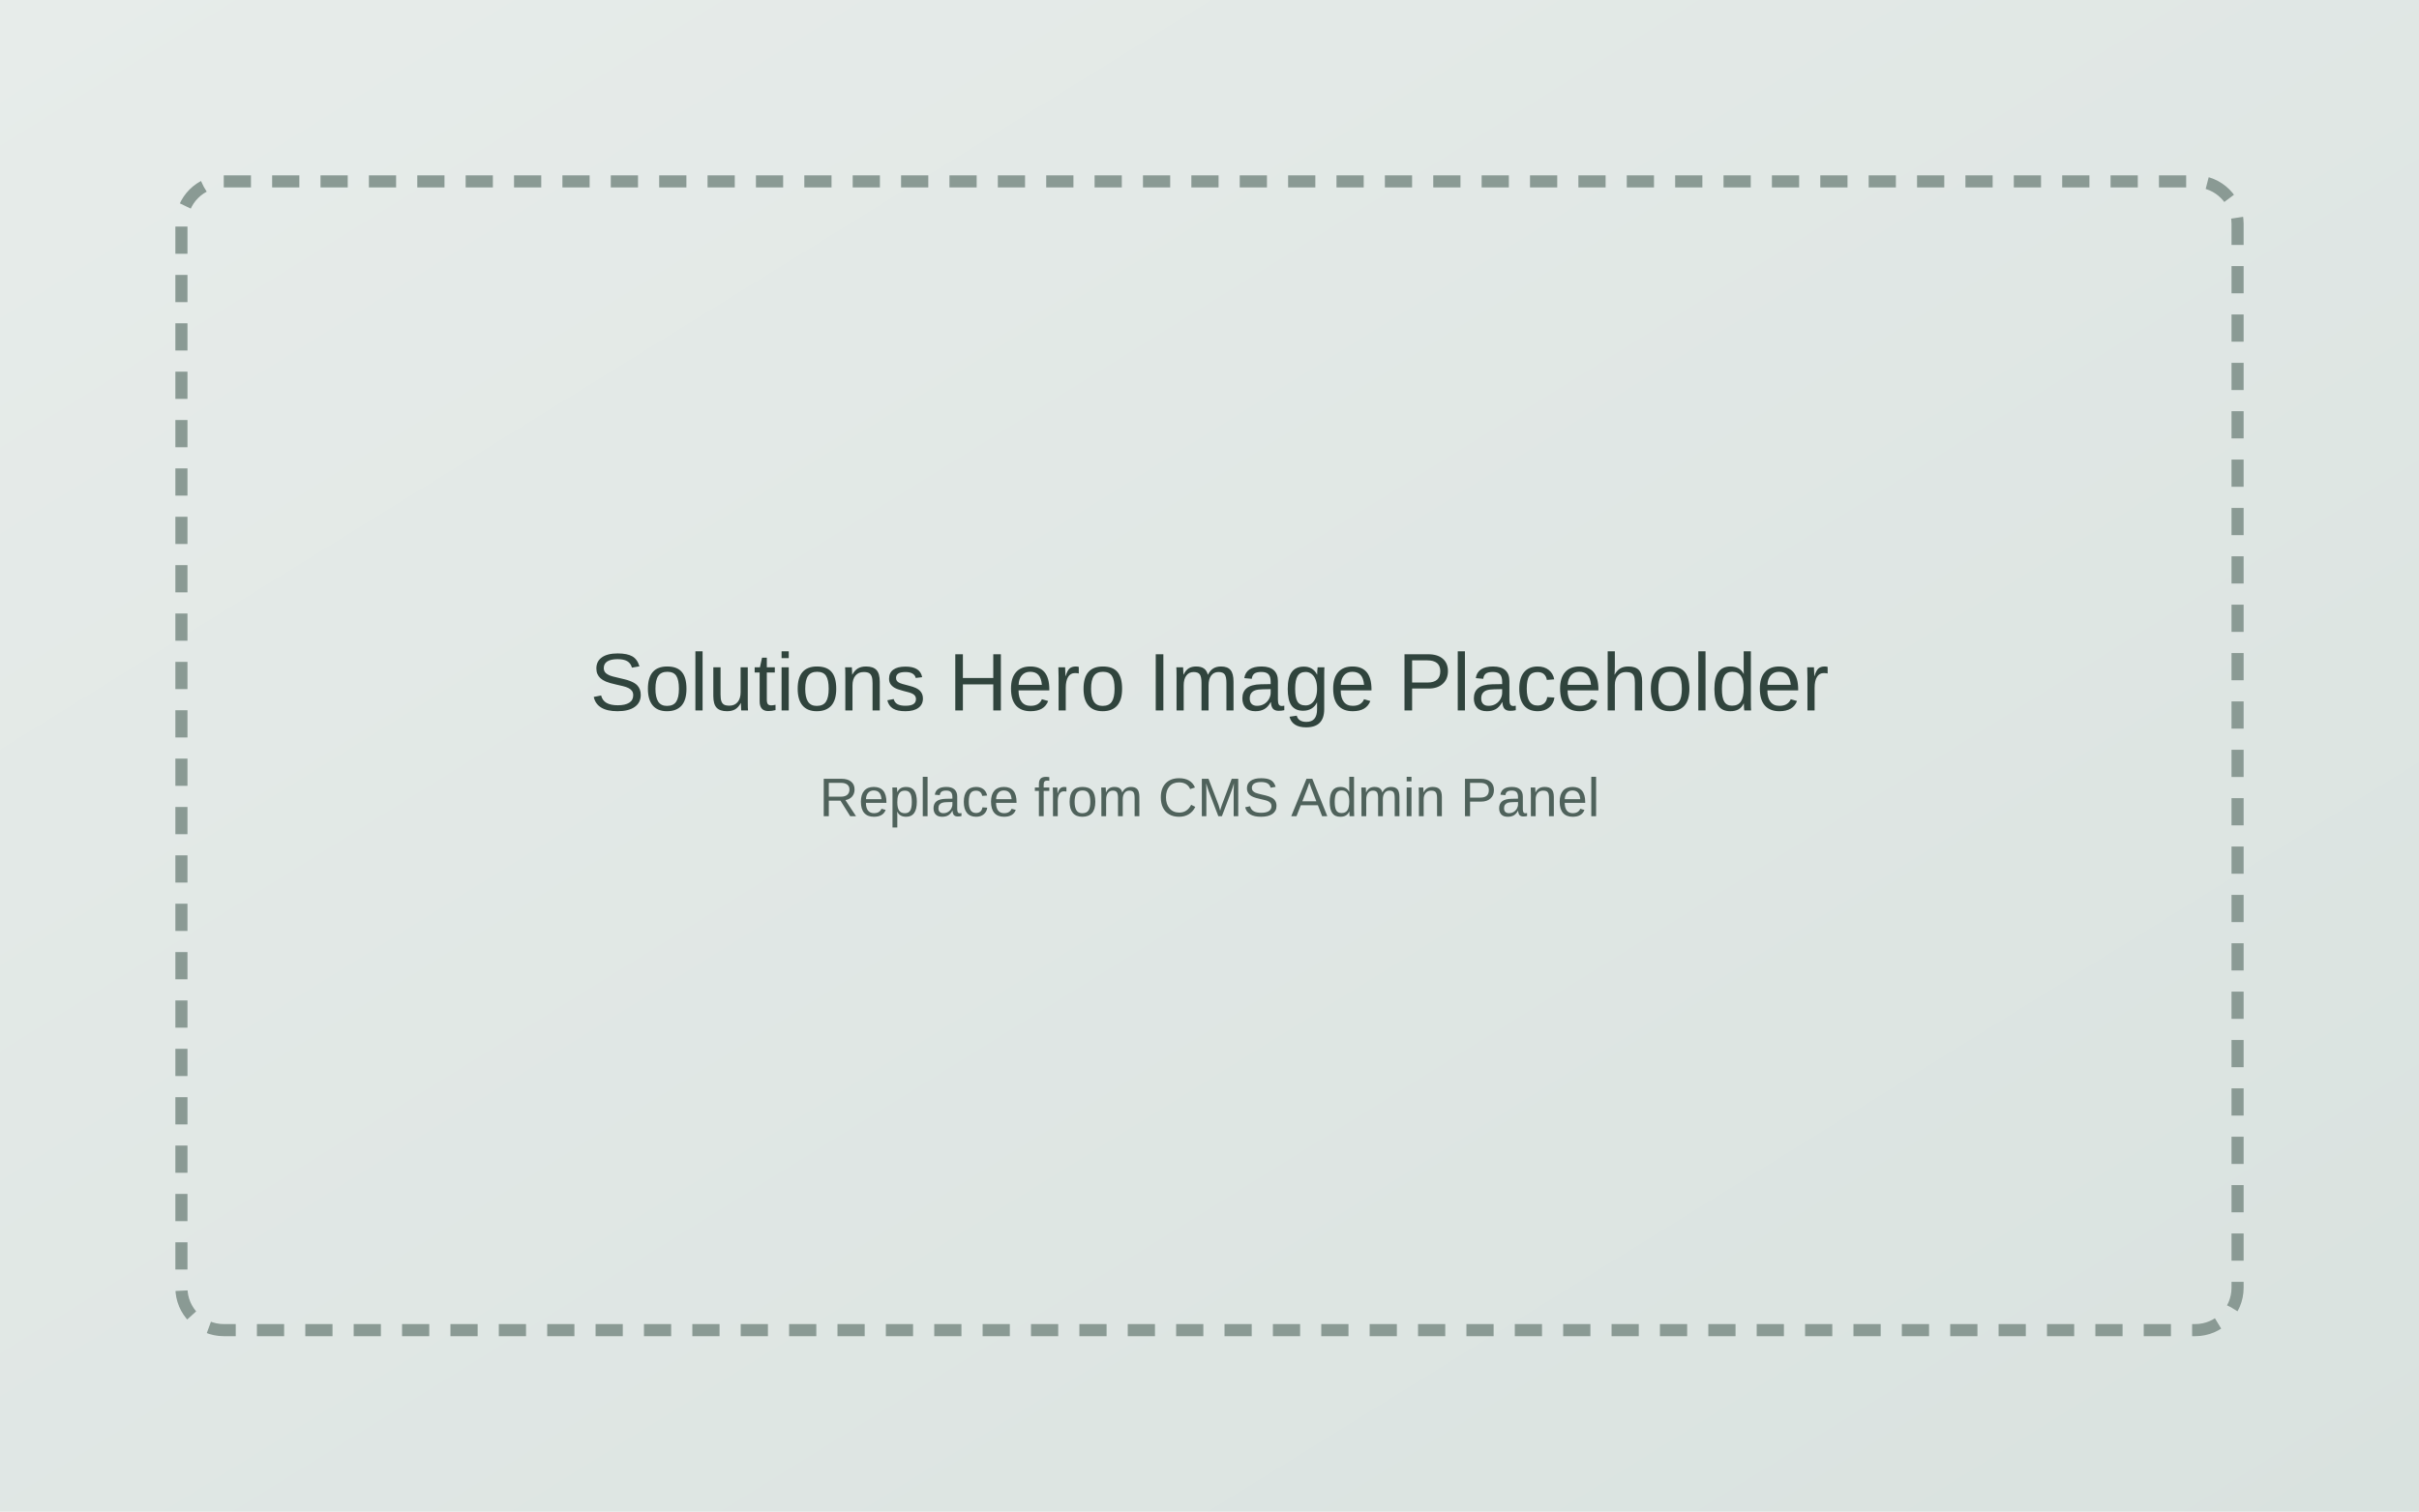
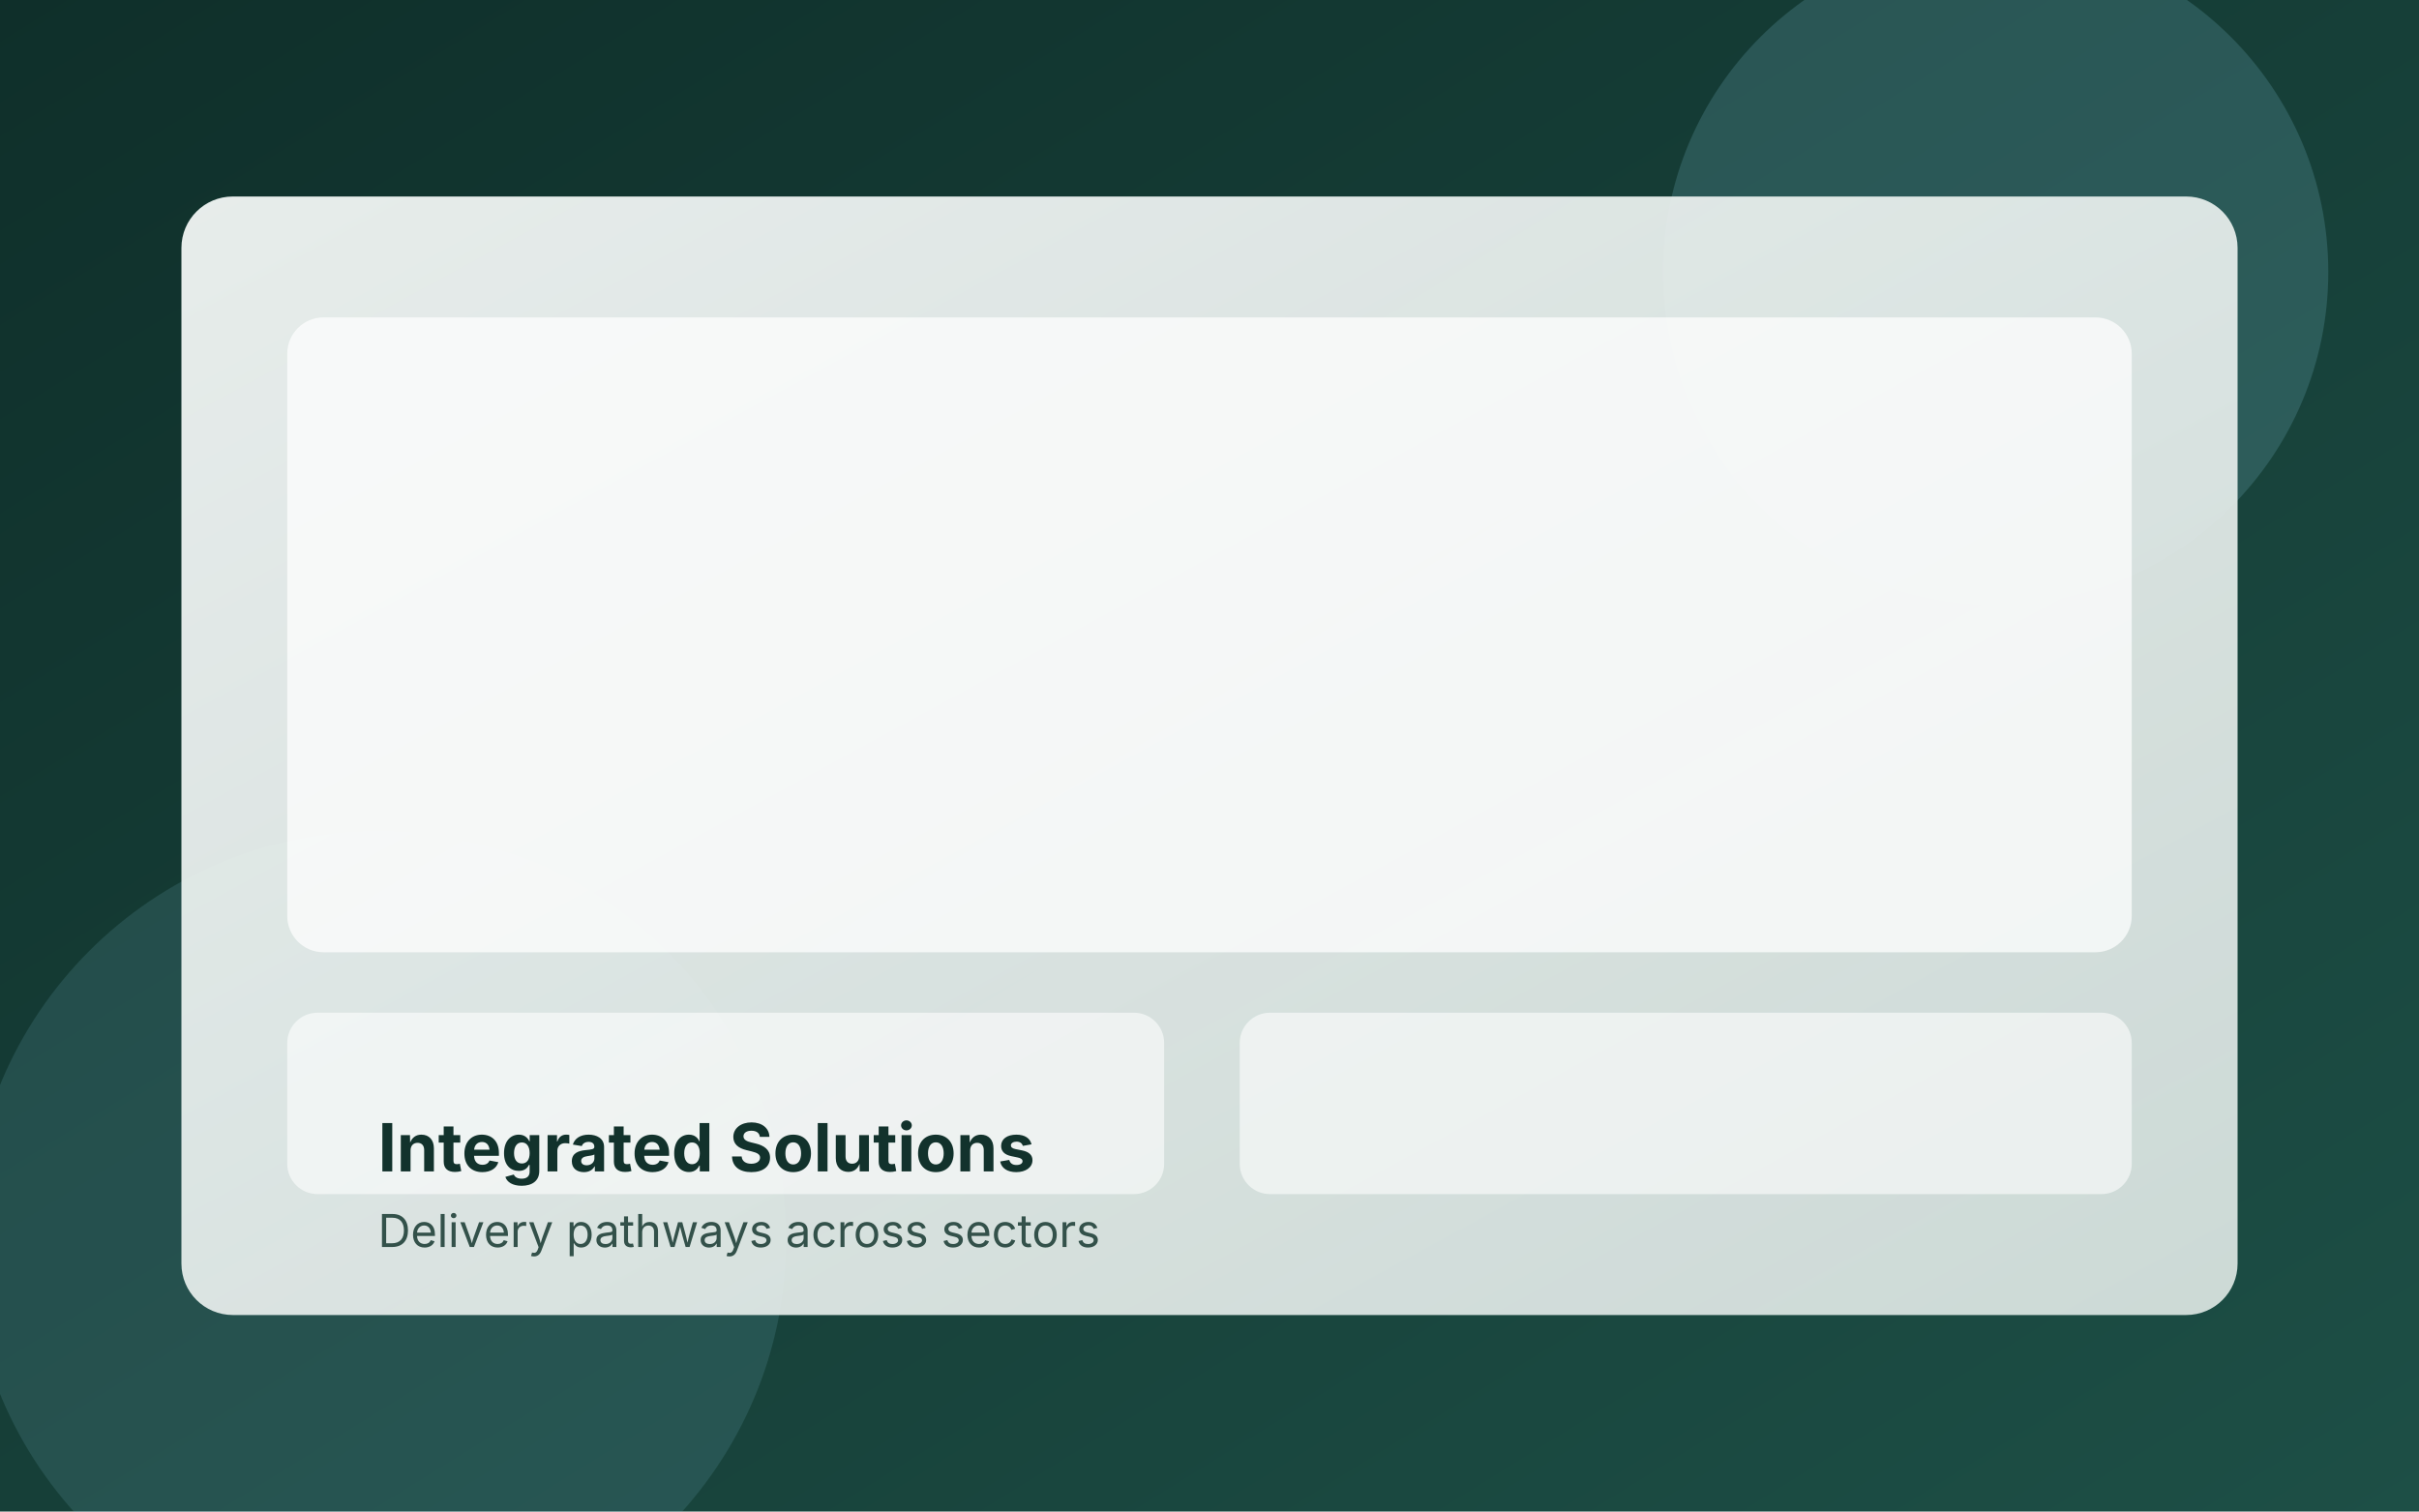
- <svg xmlns="http://www.w3.org/2000/svg" width="1600" height="1000" viewBox="0 0 1600 1000" role="img" aria-label="Solutions Hero Image Placeholder">
+ <svg xmlns="http://www.w3.org/2000/svg" width="1600" height="1000" viewBox="0 0 1600 1000" role="img" aria-label="Integrated Solutions">
  <defs>
-     <linearGradient id="g" x1="0" y1="0" x2="1" y2="1">
-       <stop offset="0%" stop-color="#e7ecea" />
-       <stop offset="100%" stop-color="#d9e2df" />
+     <linearGradient id="bg" x1="0" y1="0" x2="1" y2="1">
+       <stop offset="0%" stop-color="#0f2f2a" />
+       <stop offset="100%" stop-color="#1d4f46" />
+     </linearGradient>
+     <linearGradient id="panel" x1="0" y1="0" x2="1" y2="1">
+       <stop offset="0%" stop-color="#f2f6f5" stop-opacity="0.95" />
+       <stop offset="100%" stop-color="#dce6e3" stop-opacity="0.92" />
    </linearGradient>
  </defs>
-   <rect width="1600" height="1000" fill="url(#g)" />
-   <rect x="120" y="120" width="1360" height="760" rx="28" fill="none" stroke="#8a9a94" stroke-width="8" stroke-dasharray="18 14" />
-   <text x="800" y="470" text-anchor="middle" font-family="Arial, sans-serif" font-size="54" fill="#30443d">Solutions Hero Image Placeholder</text>
-   <text x="800" y="540" text-anchor="middle" font-family="Arial, sans-serif" font-size="36" fill="#4f625b">Replace from CMS Admin Panel</text>
+   <rect width="1600" height="1000" fill="url(#bg)" />
+   <circle cx="1320" cy="180" r="220" fill="#79b8c8" fill-opacity="0.22" />
+   <circle cx="250" cy="820" r="270" fill="#79b8c8" fill-opacity="0.16" />
+   <rect x="120" y="130" width="1360" height="740" rx="34" fill="url(#panel)" />
+   <rect x="190" y="210" width="1220" height="420" rx="24" fill="#ffffff" fill-opacity="0.72" />
+   <rect x="190" y="670" width="580" height="120" rx="20" fill="#ffffff" fill-opacity="0.58" />
+   <rect x="820" y="670" width="590" height="120" rx="20" fill="#ffffff" fill-opacity="0.58" />
+   <text x="250" y="775" font-family="Inter, Arial, sans-serif" font-size="44" font-weight="700" fill="#12322c">Integrated Solutions</text>
+   <text x="250" y="825" font-family="Inter, Arial, sans-serif" font-size="30" fill="#33514a">Delivery pathways across sectors</text>
</svg>
